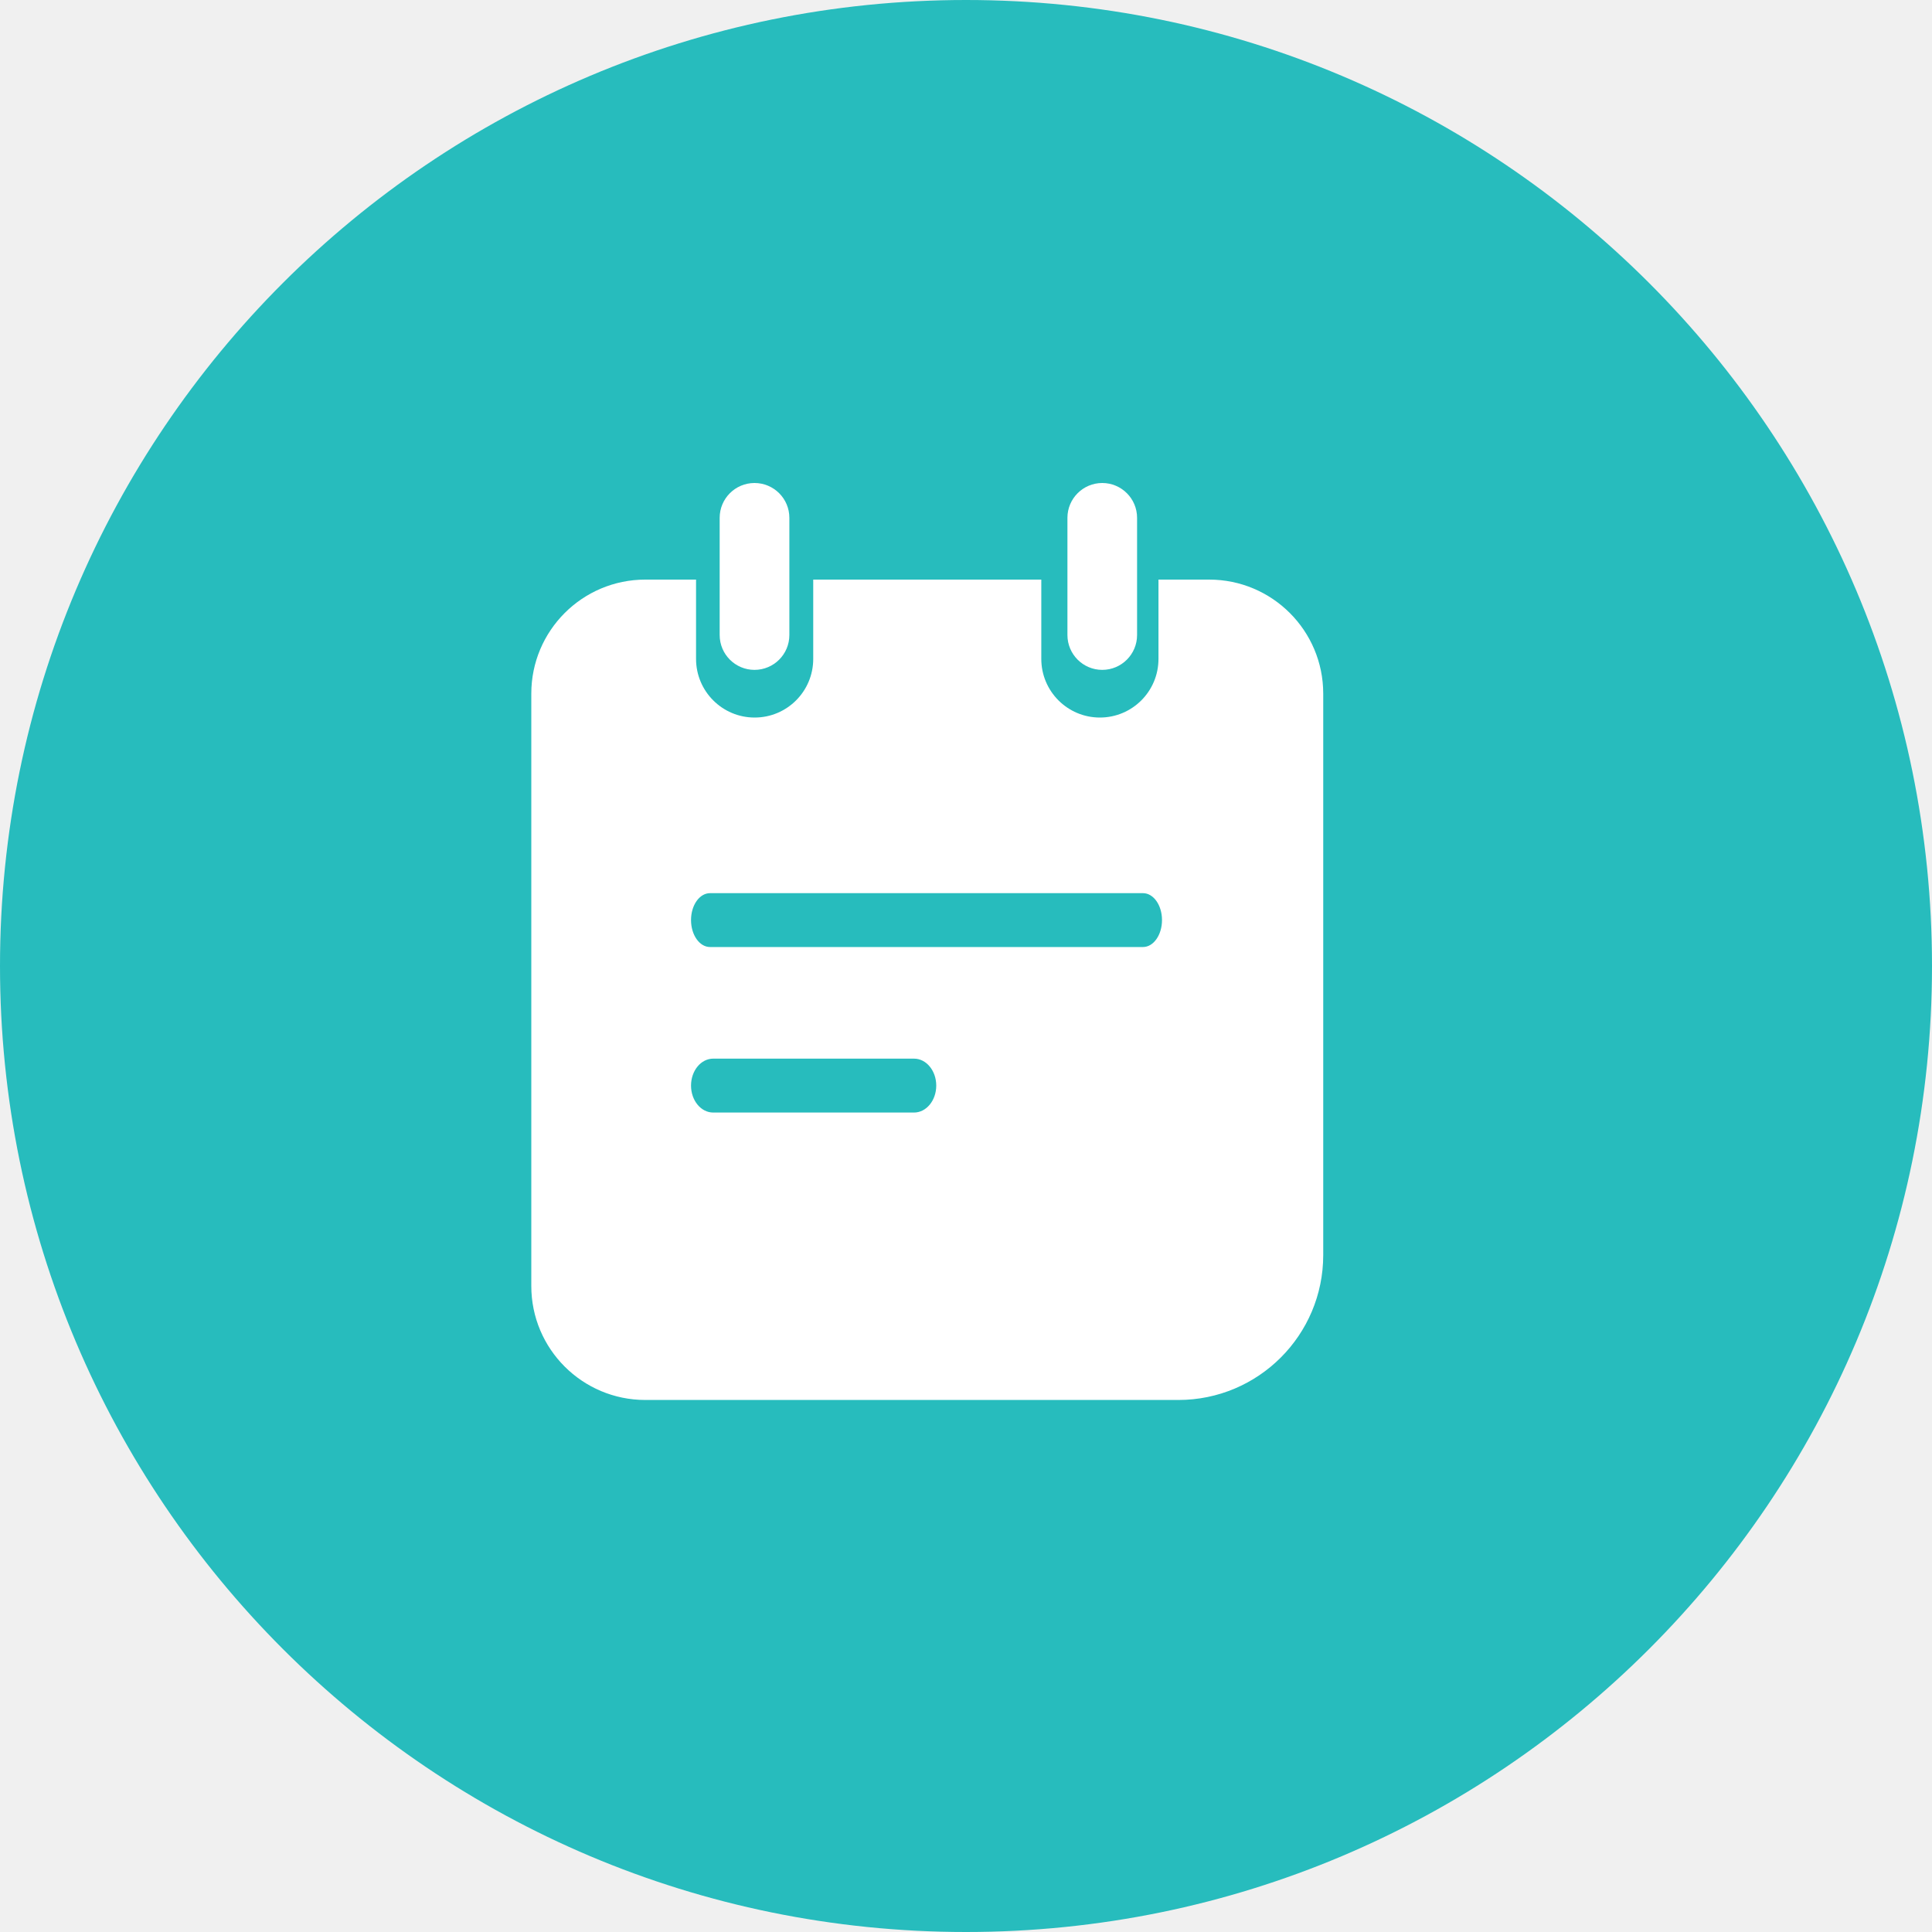
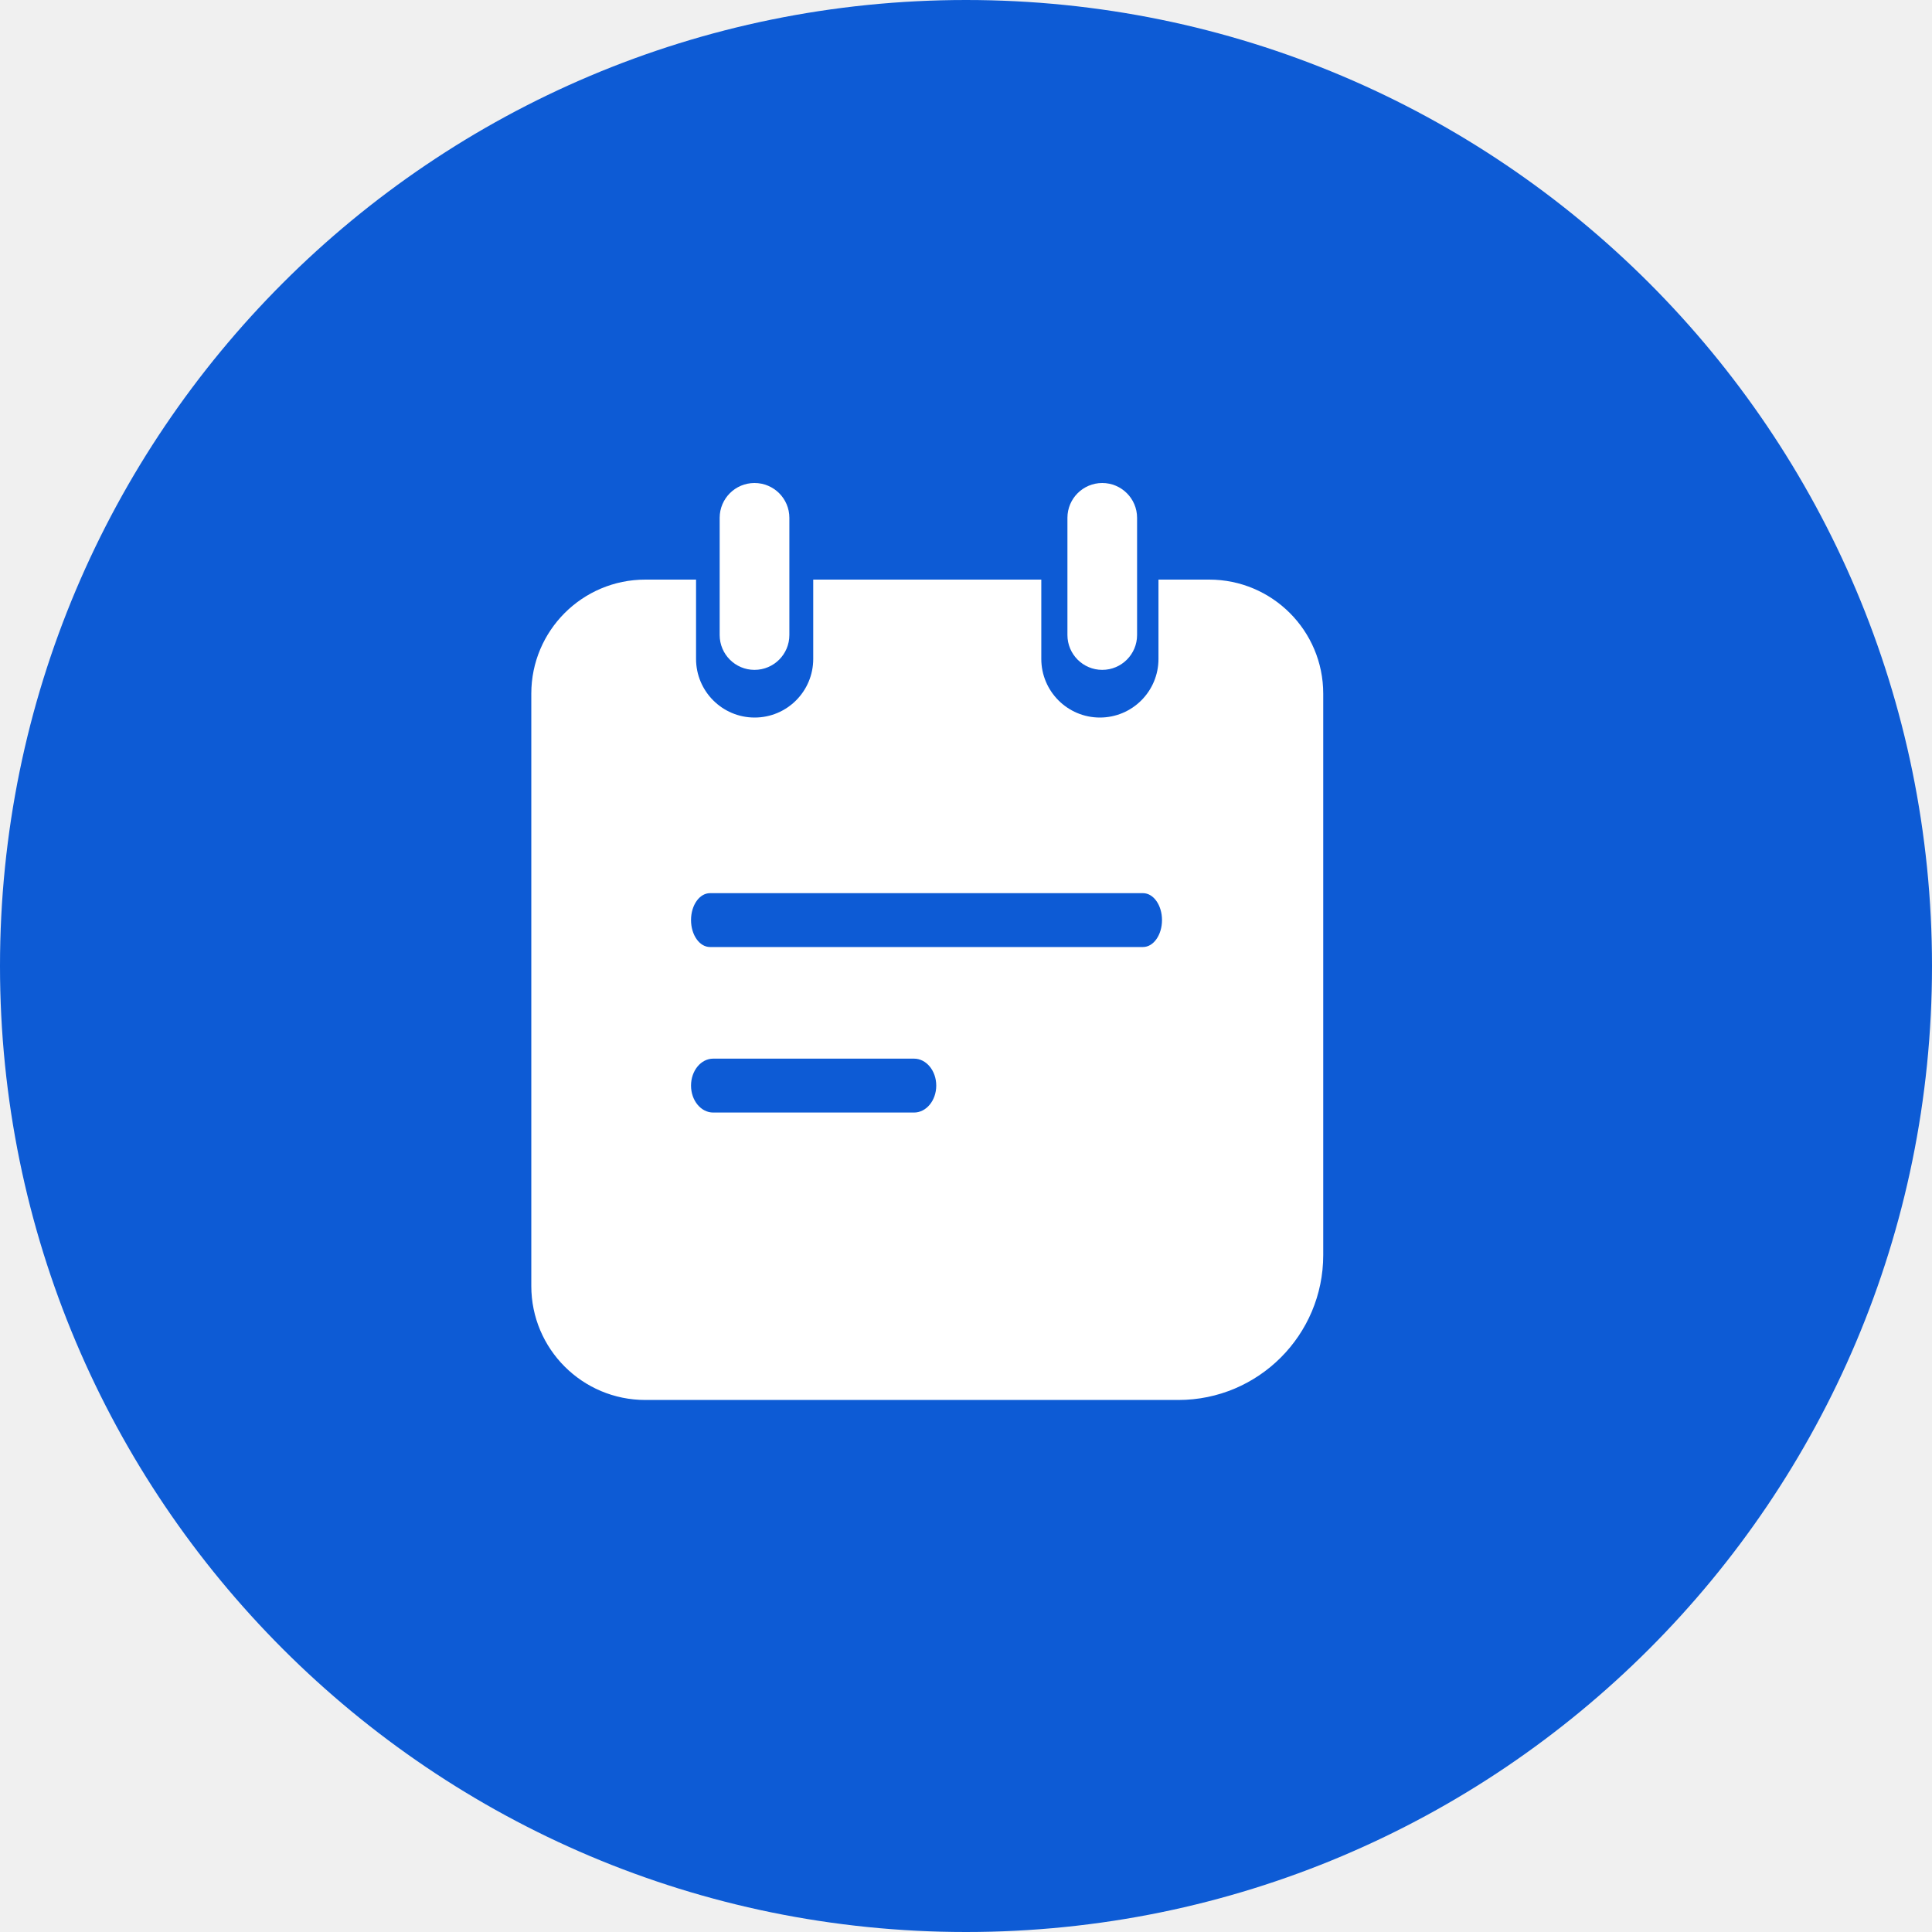
<svg xmlns="http://www.w3.org/2000/svg" width="40px" height="40px" viewBox="0 0 40 40" version="1.1">
  <defs />
  <g id="Web-Portal-Wireframe" stroke="none" stroke-width="1" fill="none" fill-rule="evenodd">
    <g id="ic_bookingSelected">
-       <circle id="Oval-5-Copy" fill="#27BCBD" cx="20" cy="20" r="20" />
+       <circle id="Oval-5-Copy" fill="#0D5BD5" cx="20" cy="20" r="20" />
      <g id="noun_1094614_cc" transform="translate(11, 10)" fill="#FFFFFF">
        <path d="M14.035,2 L12.985,2 L12.985,3.642 C12.985,4.313 12.442,4.856 11.772,4.856 C11.102,4.856 10.559,4.312 10.559,3.642 L10.559,2 L5.837,2 L5.837,3.642 C5.837,4.313 5.294,4.856 4.624,4.856 C3.954,4.856 3.411,4.312 3.411,3.642 L3.411,2 L2.361,2 C1.057,2 0,3.057 0,4.361 L0,16.625 C0,17.929 1.057,18.985 2.361,18.985 L13.396,18.985 C15.053,18.985 16.396,17.642 16.396,15.985 L16.396,10.075 L16.396,4.361 C16.396,3.057 15.339,2 14.035,2 Z M7.924,13.034 L3.766,13.034 C3.512,13.034 3.307,12.784 3.307,12.476 C3.307,12.168 3.512,11.918 3.766,11.918 L7.924,11.918 C8.178,11.918 8.384,12.168 8.384,12.476 C8.384,12.784 8.178,13.034 7.924,13.034 Z M12.665,9.607 L3.7,9.607 C3.483,9.607 3.307,9.358 3.307,9.049 C3.307,8.741 3.482,8.492 3.7,8.492 L12.665,8.492 C12.882,8.492 13.058,8.741 13.058,9.049 C13.058,9.357 12.882,9.607 12.665,9.607 Z" id="Shape" />
        <path d="M5.343,3.147 C5.343,3.546 5.02,3.869 4.621,3.869 C4.223,3.869 3.9,3.546 3.9,3.147 L3.9,0.721 C3.9,0.323 4.223,0 4.621,0 C5.02,0 5.343,0.323 5.343,0.721 L5.343,3.147 Z" id="Shape" />
        <path d="M12.542,3.147 C12.542,3.546 12.219,3.869 11.821,3.869 C11.423,3.869 11.1,3.546 11.1,3.147 L11.1,0.721 C11.1,0.323 11.423,0 11.821,0 C12.219,0 12.542,0.323 12.542,0.721 L12.542,3.147 Z" id="Shape" />
      </g>
    </g>
  </g>
</svg>
